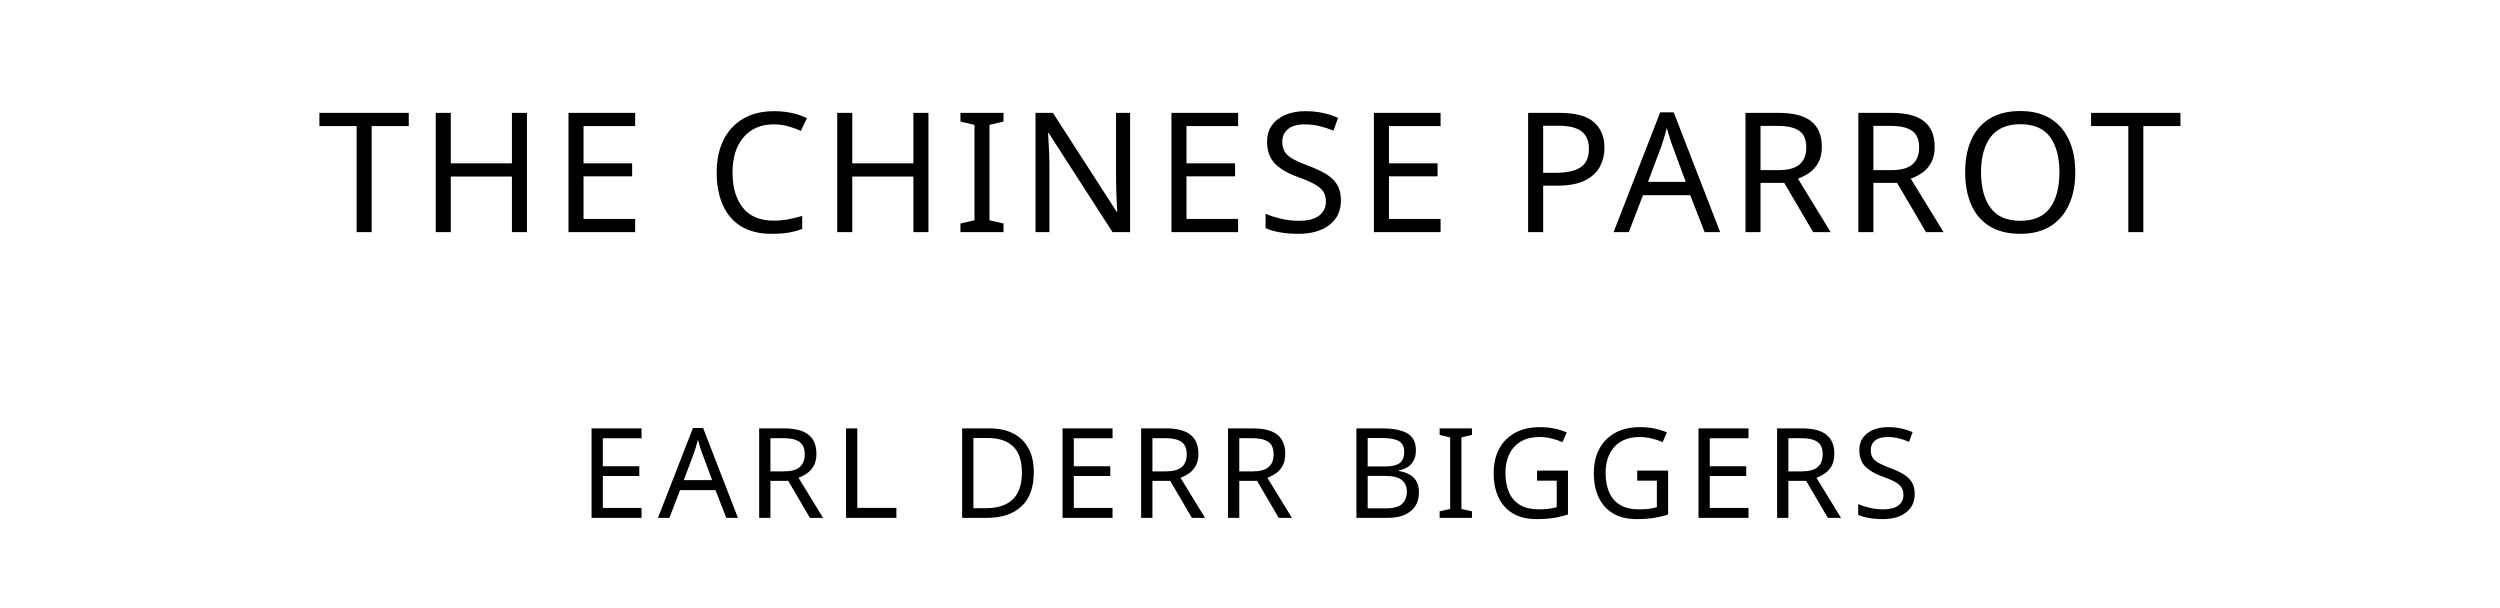
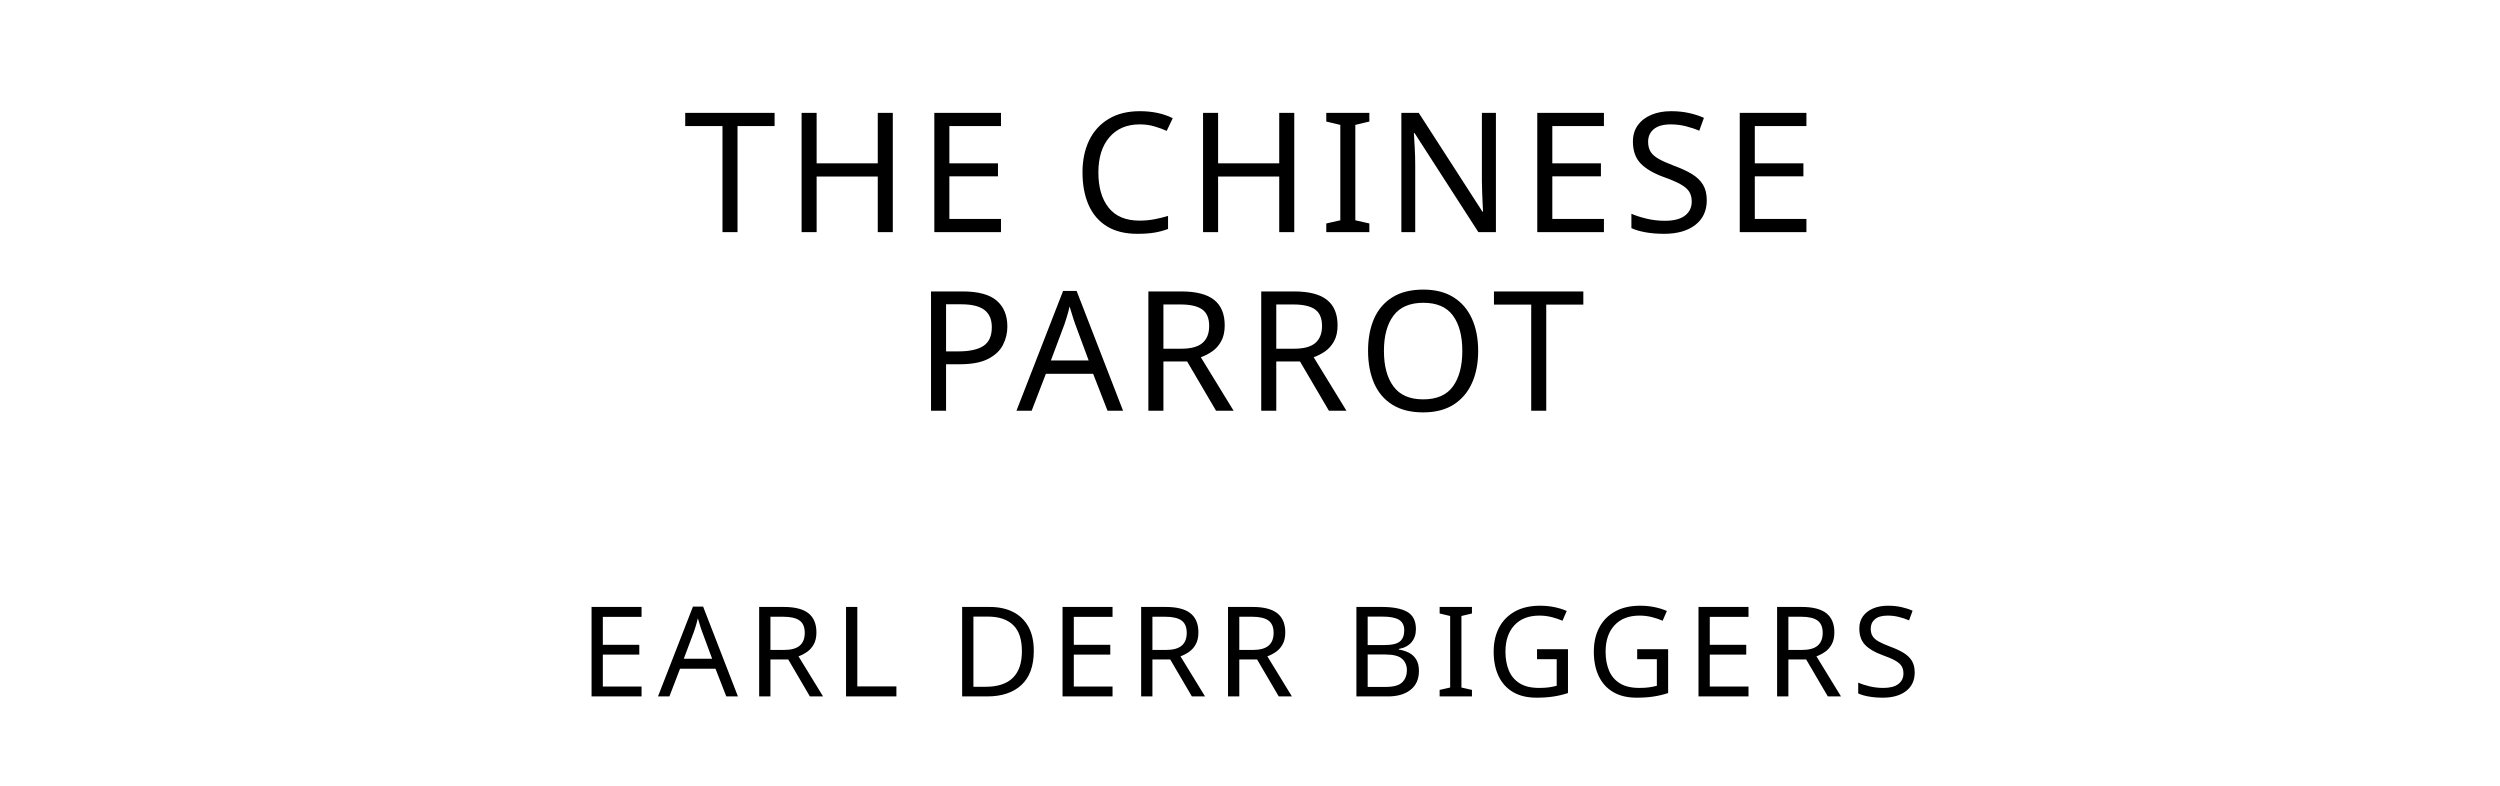
- <svg xmlns="http://www.w3.org/2000/svg" version="1.1" viewBox="0 0 1400 340">
+ <svg xmlns="http://www.w3.org/2000/svg" version="1.1" viewBox="0 0 1400 440">
  <style type="text/css">
		text{
			font-family: "League Spartan";
			letter-spacing: 5px;
			text-anchor: middle;
		}

		.title{
			font-size: 93.567px;
		}

		.author{
			font-size: 70.175px;
		}
	</style>
-   <text class="title" x="700" y="130">THE CHINESE PARROT</text>
-   <text class="author" x="700" y="290">EARL DERR BIGGERS</text>
+   <text class="title" x="700" y="130">THE CHINESE</text>
+   <text class="title" x="700" y="230">PARROT</text>
+   <text class="author" x="700" y="390">EARL DERR BIGGERS</text>
</svg>
